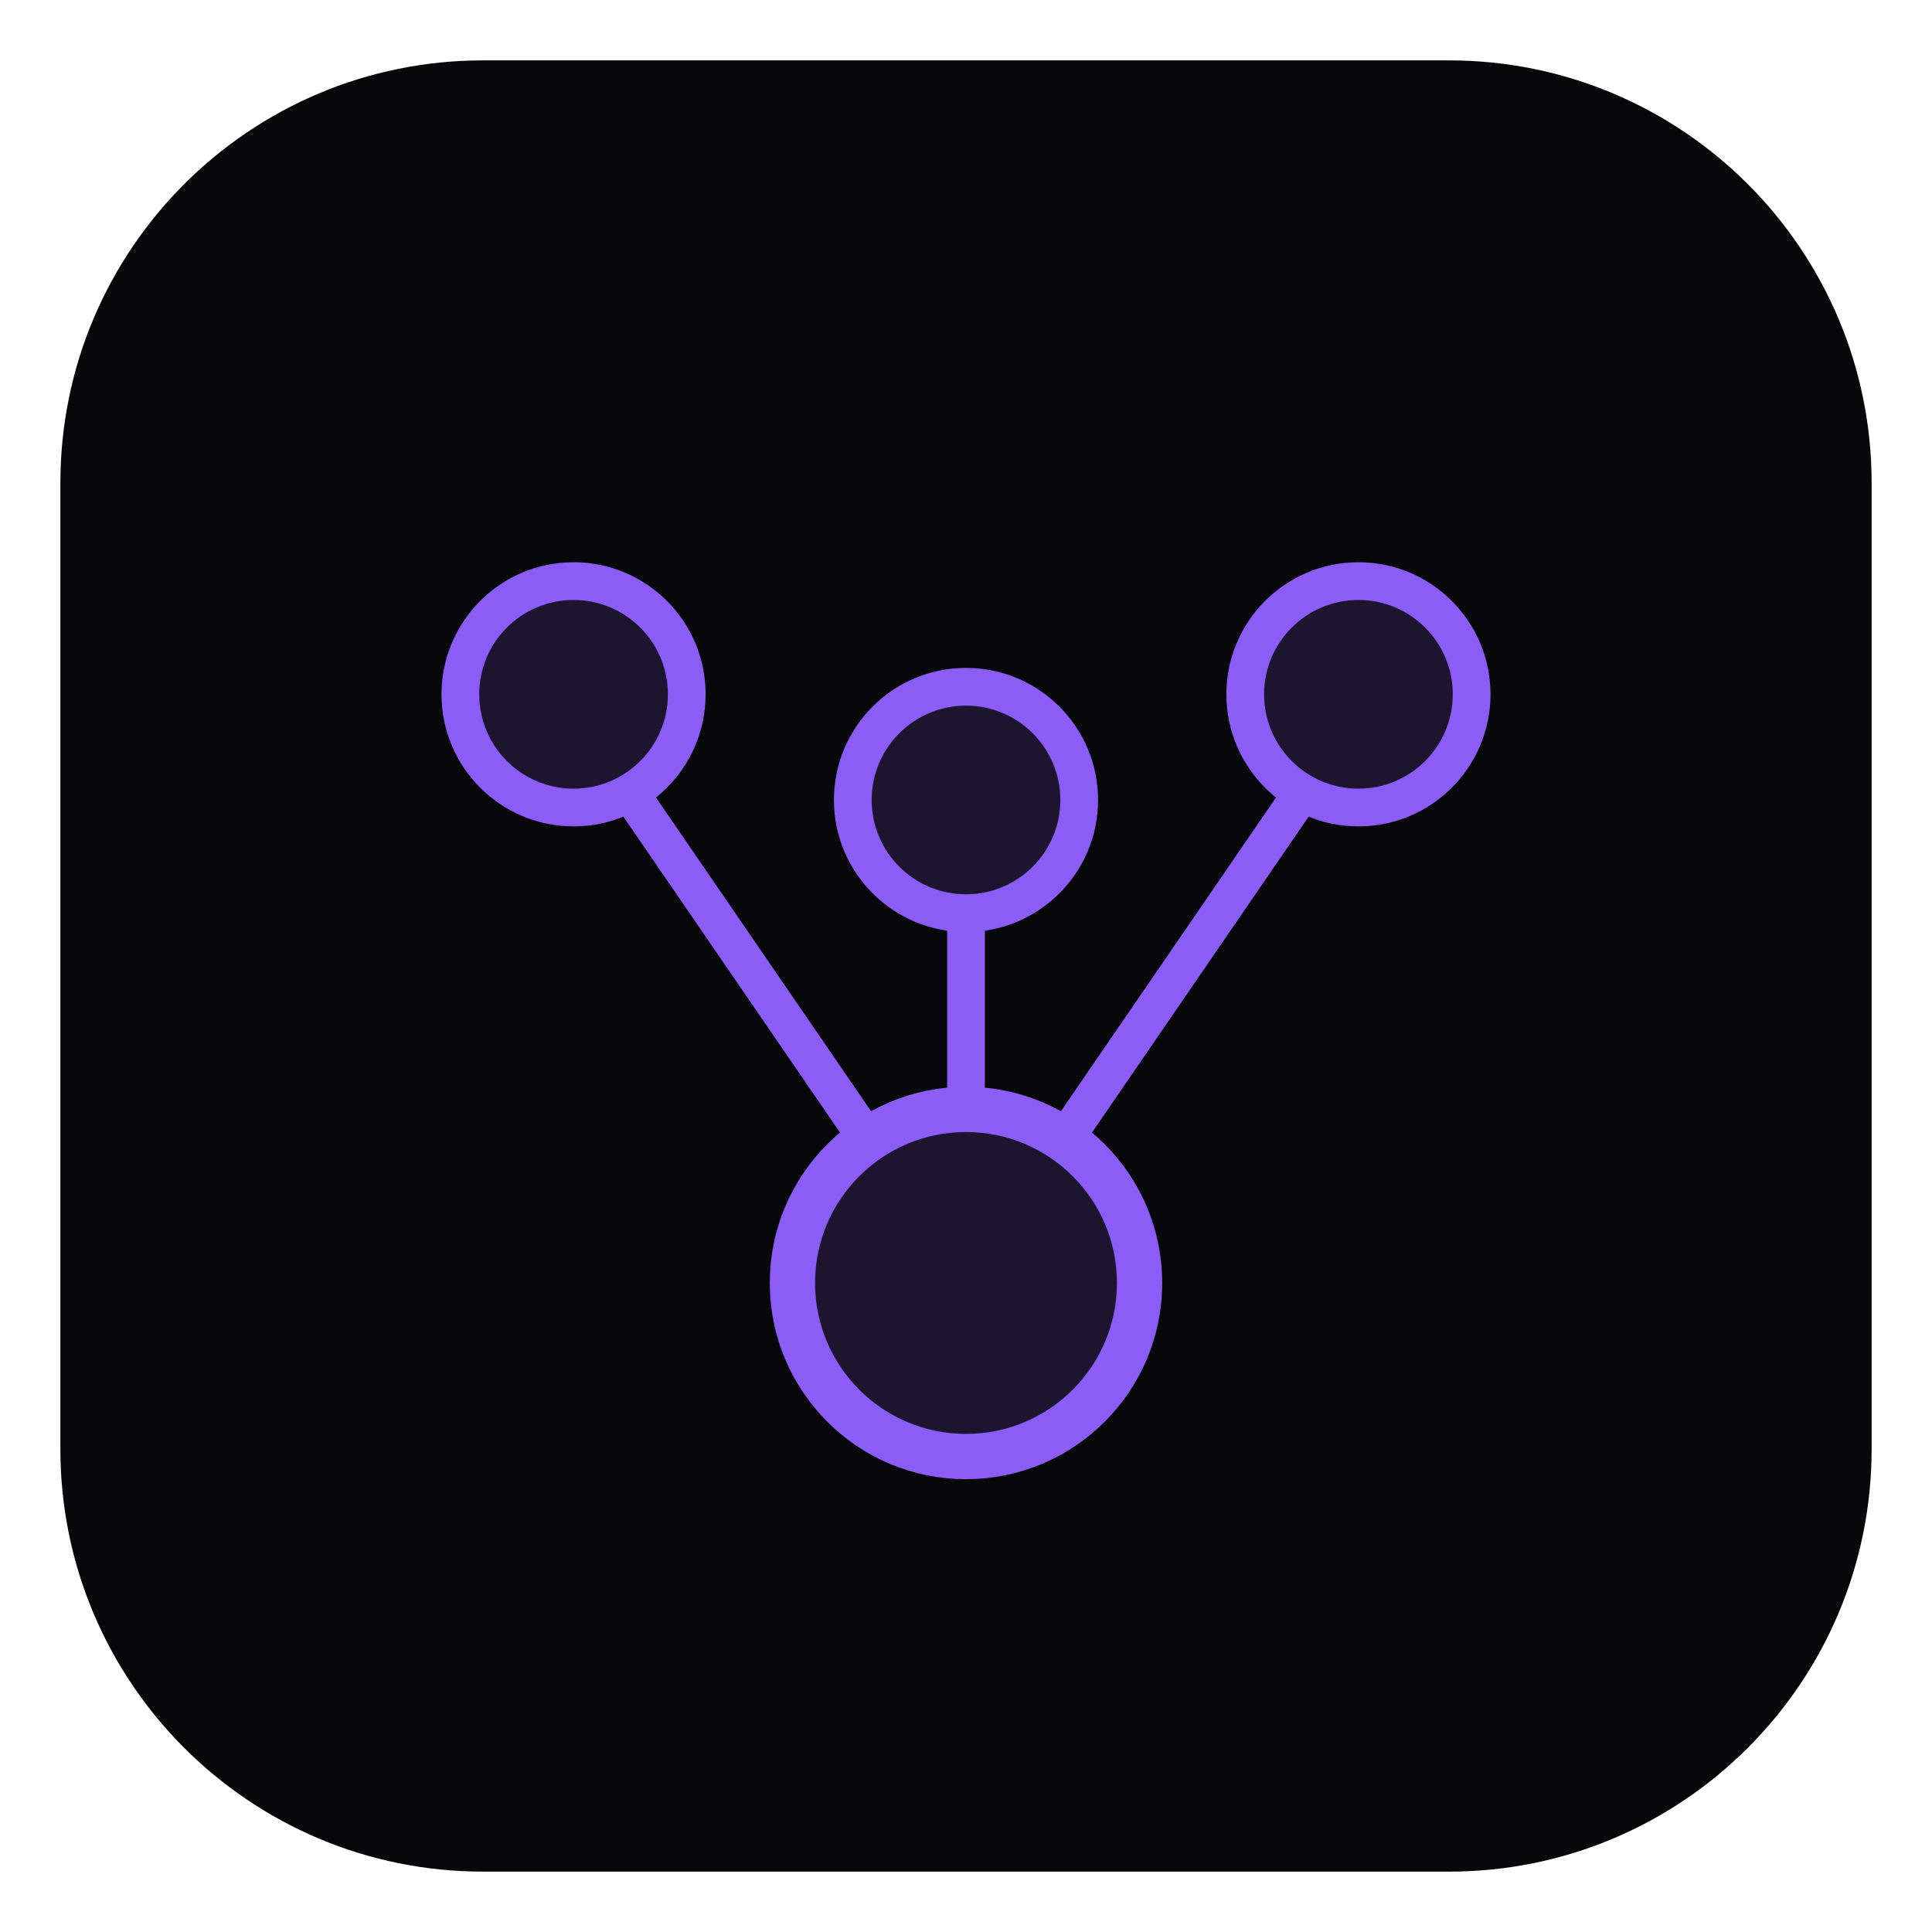
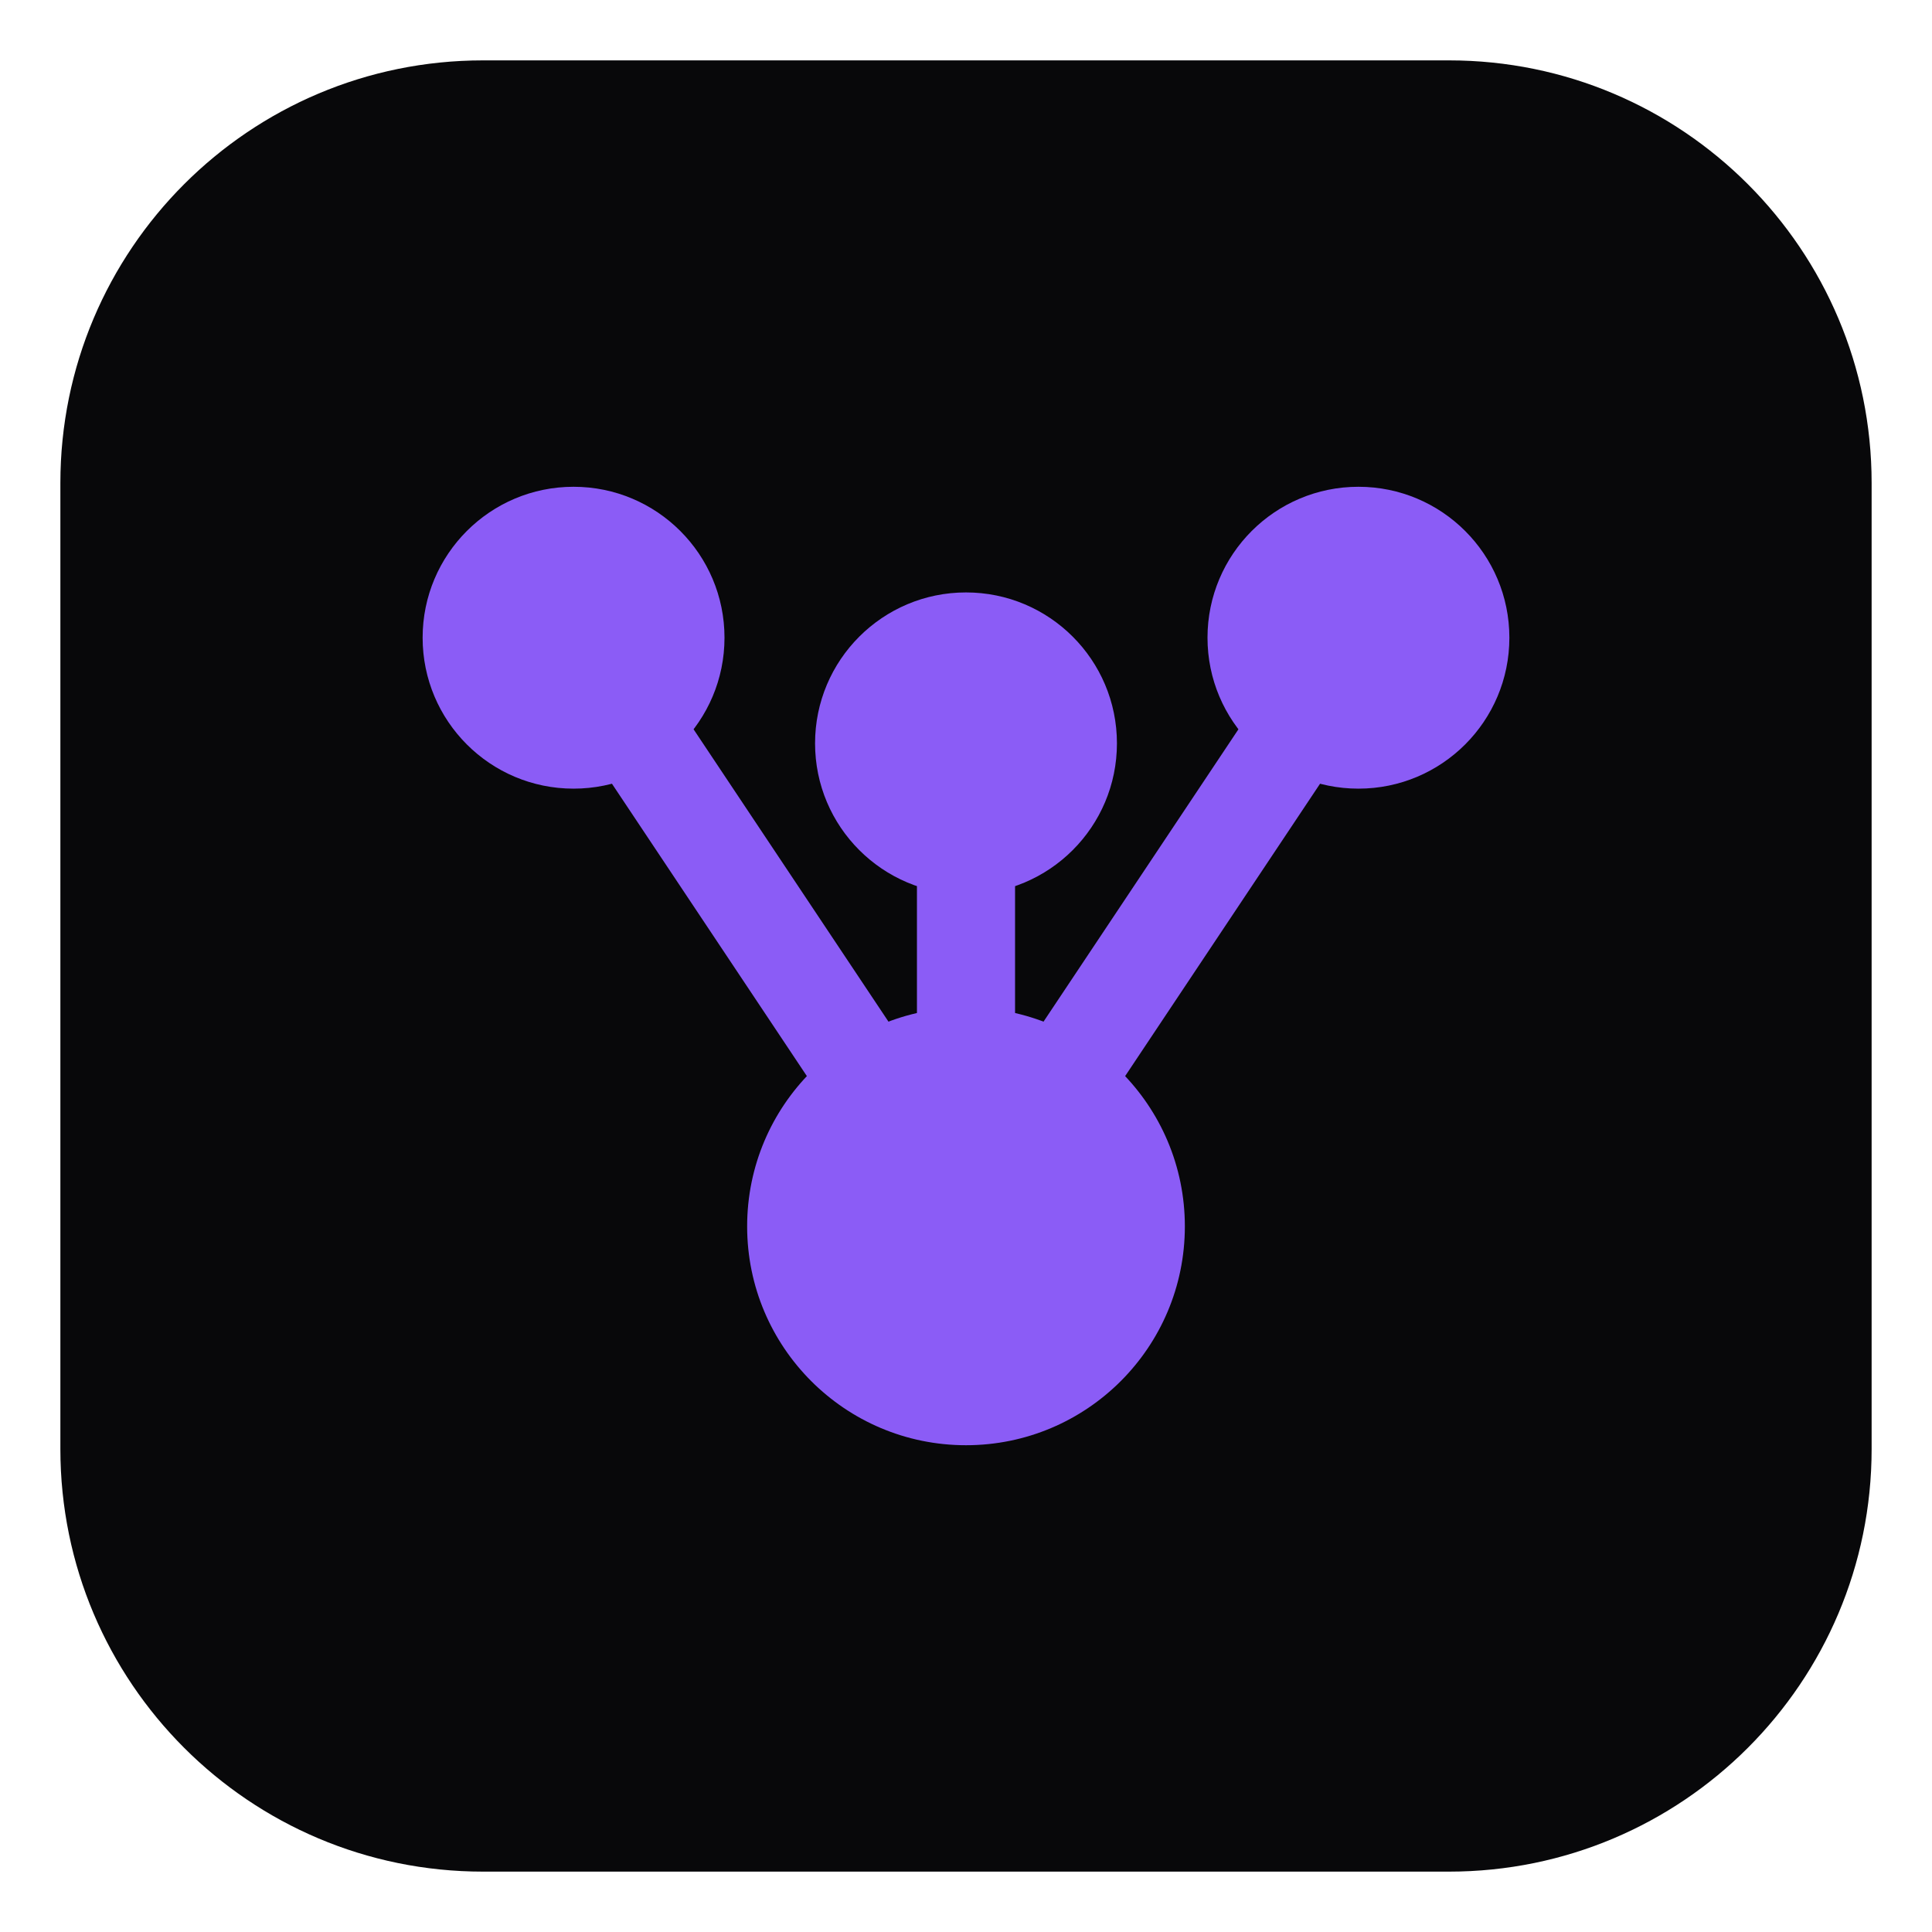
<svg xmlns="http://www.w3.org/2000/svg" width="512" height="512" viewBox="0 0 512 512">
  <rect x="16" y="16" width="480" height="480" rx="112" ry="112" fill="#08080a" />
-   <g stroke="#8b5cf6" stroke-width="10" stroke-linecap="round" fill="none">
-     <line x1="256" y1="340" x2="256" y2="230" />
-     <line x1="256" y1="340" x2="160" y2="200" />
-     <line x1="256" y1="340" x2="352" y2="200" />
+   <g stroke="#8b5cf6" stroke-width="26" stroke-linecap="round" fill="none">
+     <line x1="256" y1="325" x2="256" y2="197" />
+     <line x1="256" y1="325" x2="152" y2="169" />
+     <line x1="256" y1="325" x2="360" y2="169" />
  </g>
-   <circle cx="256" cy="340" r="46" fill="#08080a" stroke="#8b5cf6" stroke-width="12" />
-   <circle cx="256" cy="340" r="46" fill="#8b5cf6" opacity="0.16" />
-   <circle cx="256" cy="212" r="30" fill="#08080a" stroke="#8b5cf6" stroke-width="10" />
-   <circle cx="256" cy="212" r="30" fill="#8b5cf6" opacity="0.16" />
-   <circle cx="152" cy="184" r="30" fill="#08080a" stroke="#8b5cf6" stroke-width="10" />
-   <circle cx="152" cy="184" r="30" fill="#8b5cf6" opacity="0.16" />
-   <circle cx="360" cy="184" r="30" fill="#08080a" stroke="#8b5cf6" stroke-width="10" />
-   <circle cx="360" cy="184" r="30" fill="#8b5cf6" opacity="0.16" />
+   <circle cx="256" cy="325" r="58" fill="#8b5cf6" />
+   <circle cx="256" cy="197" r="40" fill="#8b5cf6" />
+   <circle cx="152" cy="169" r="40" fill="#8b5cf6" />
+   <circle cx="360" cy="169" r="40" fill="#8b5cf6" />
</svg>
